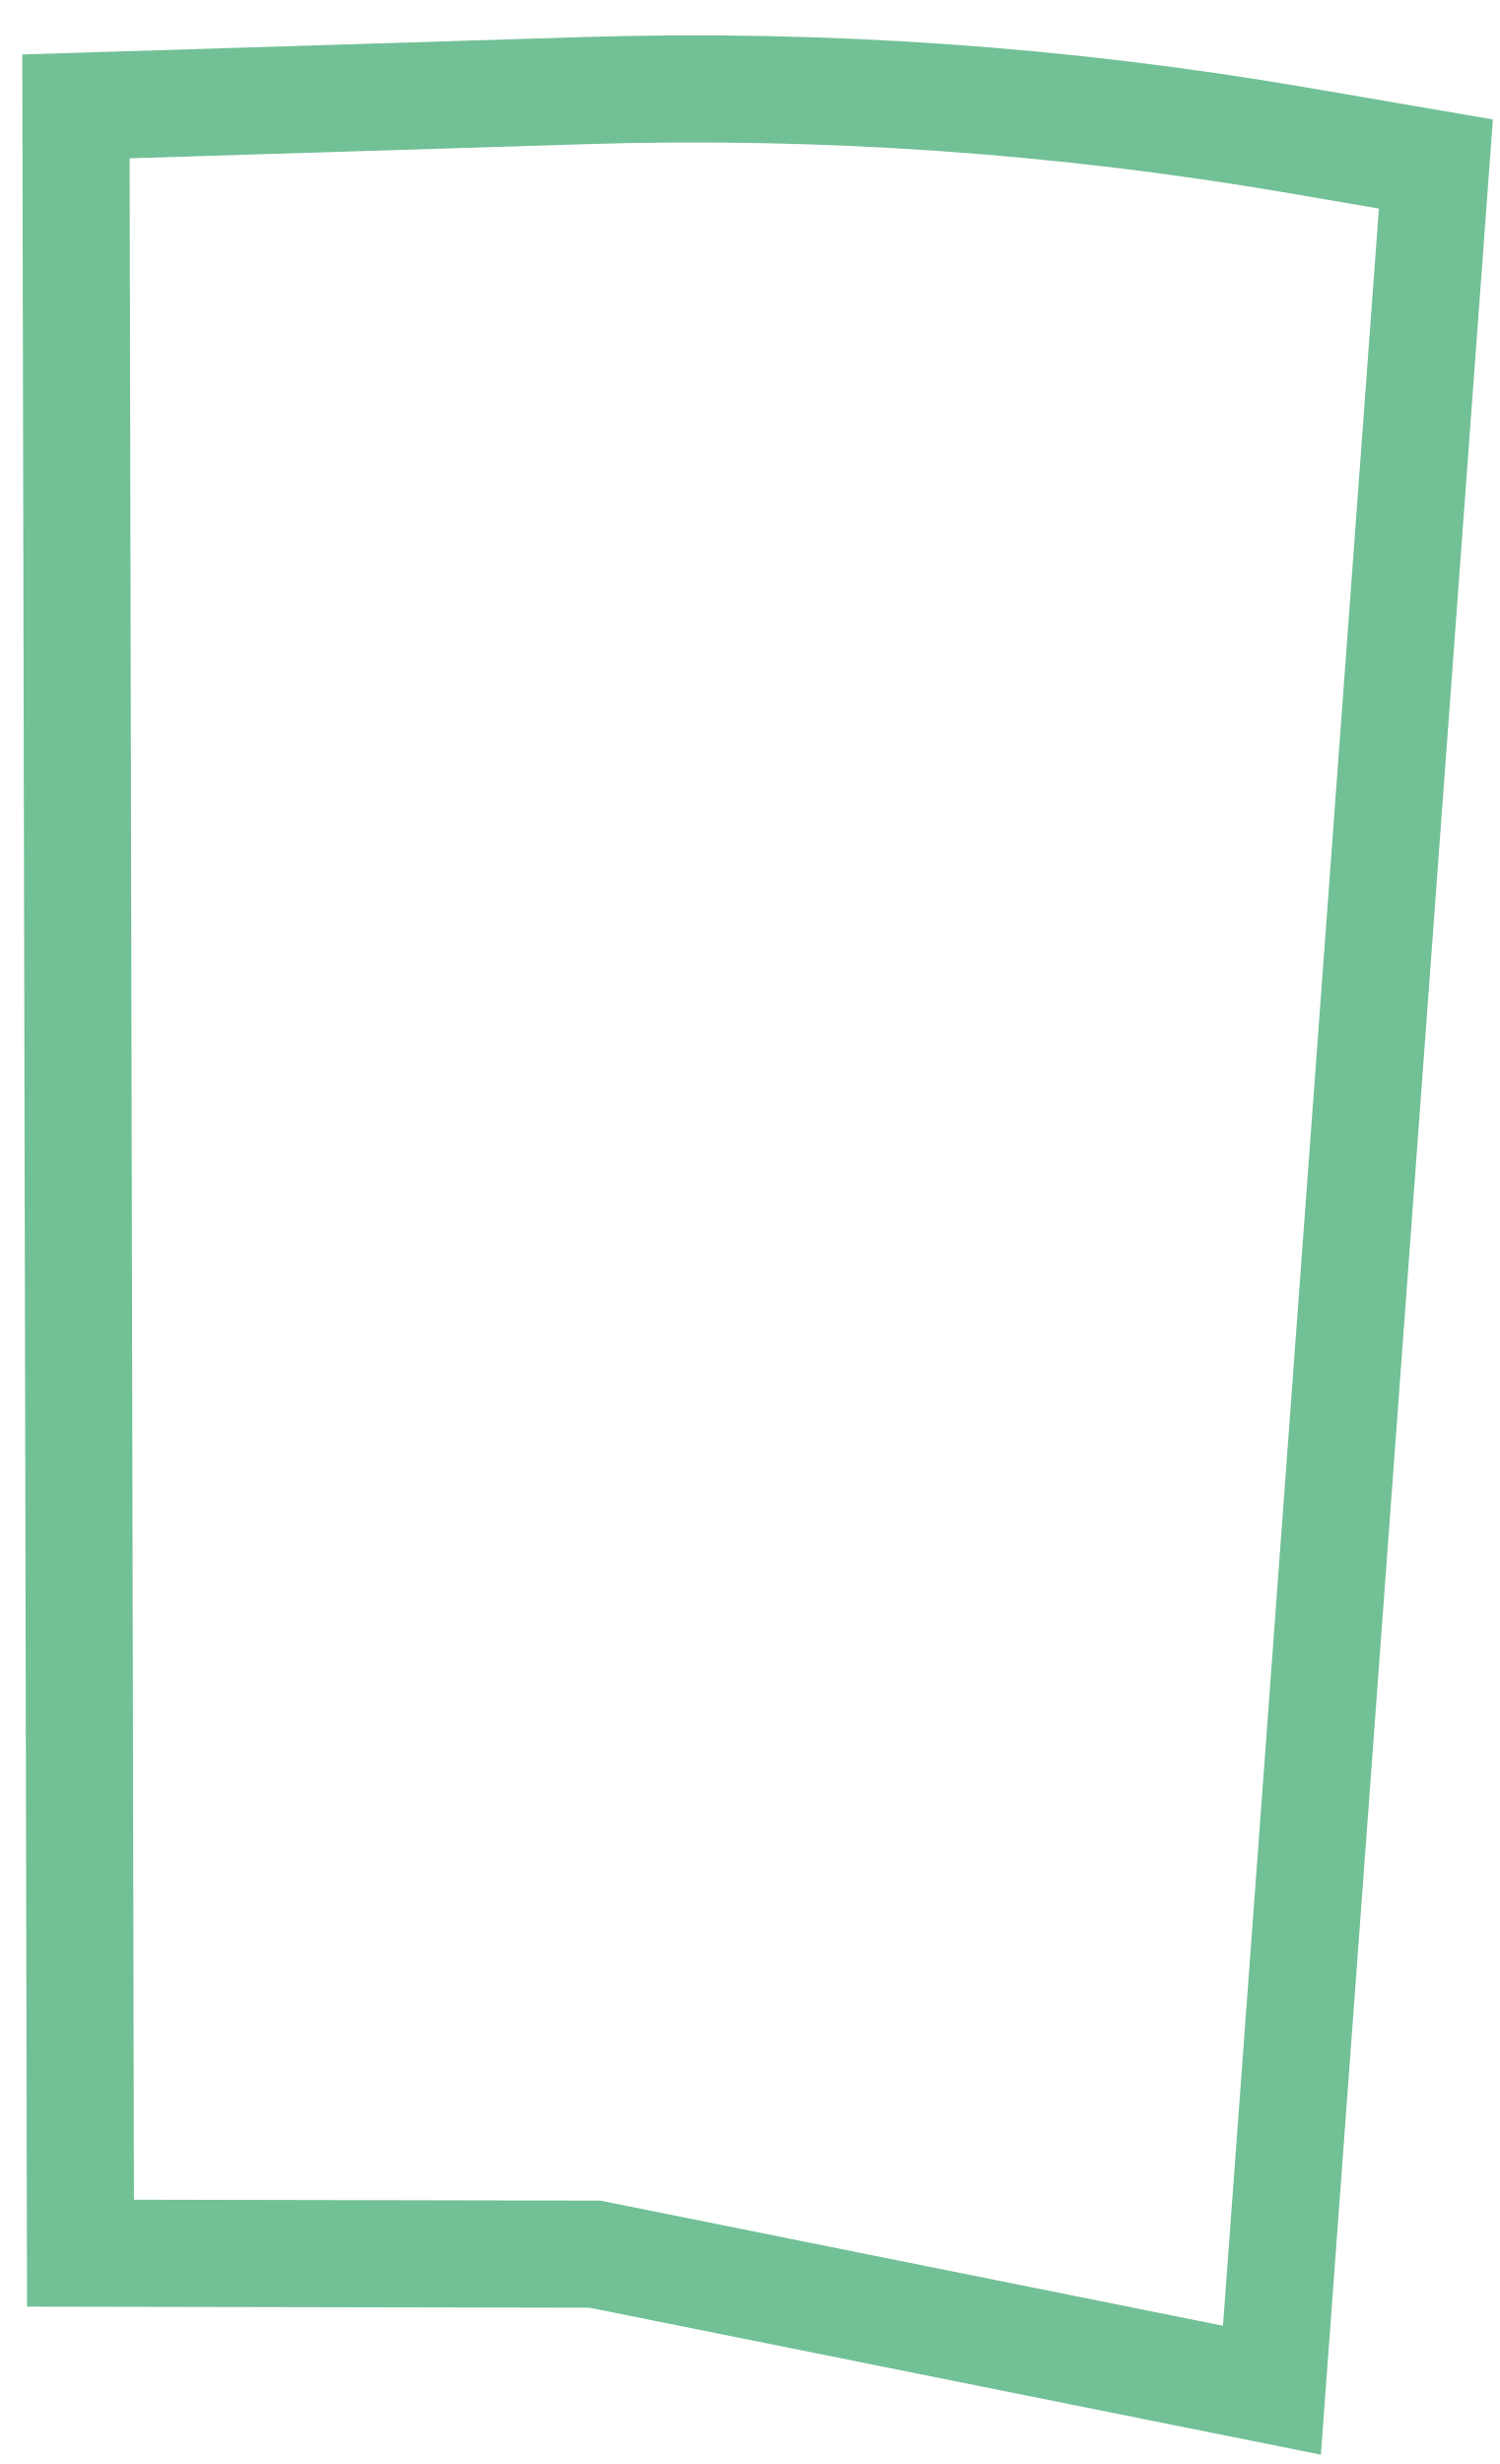
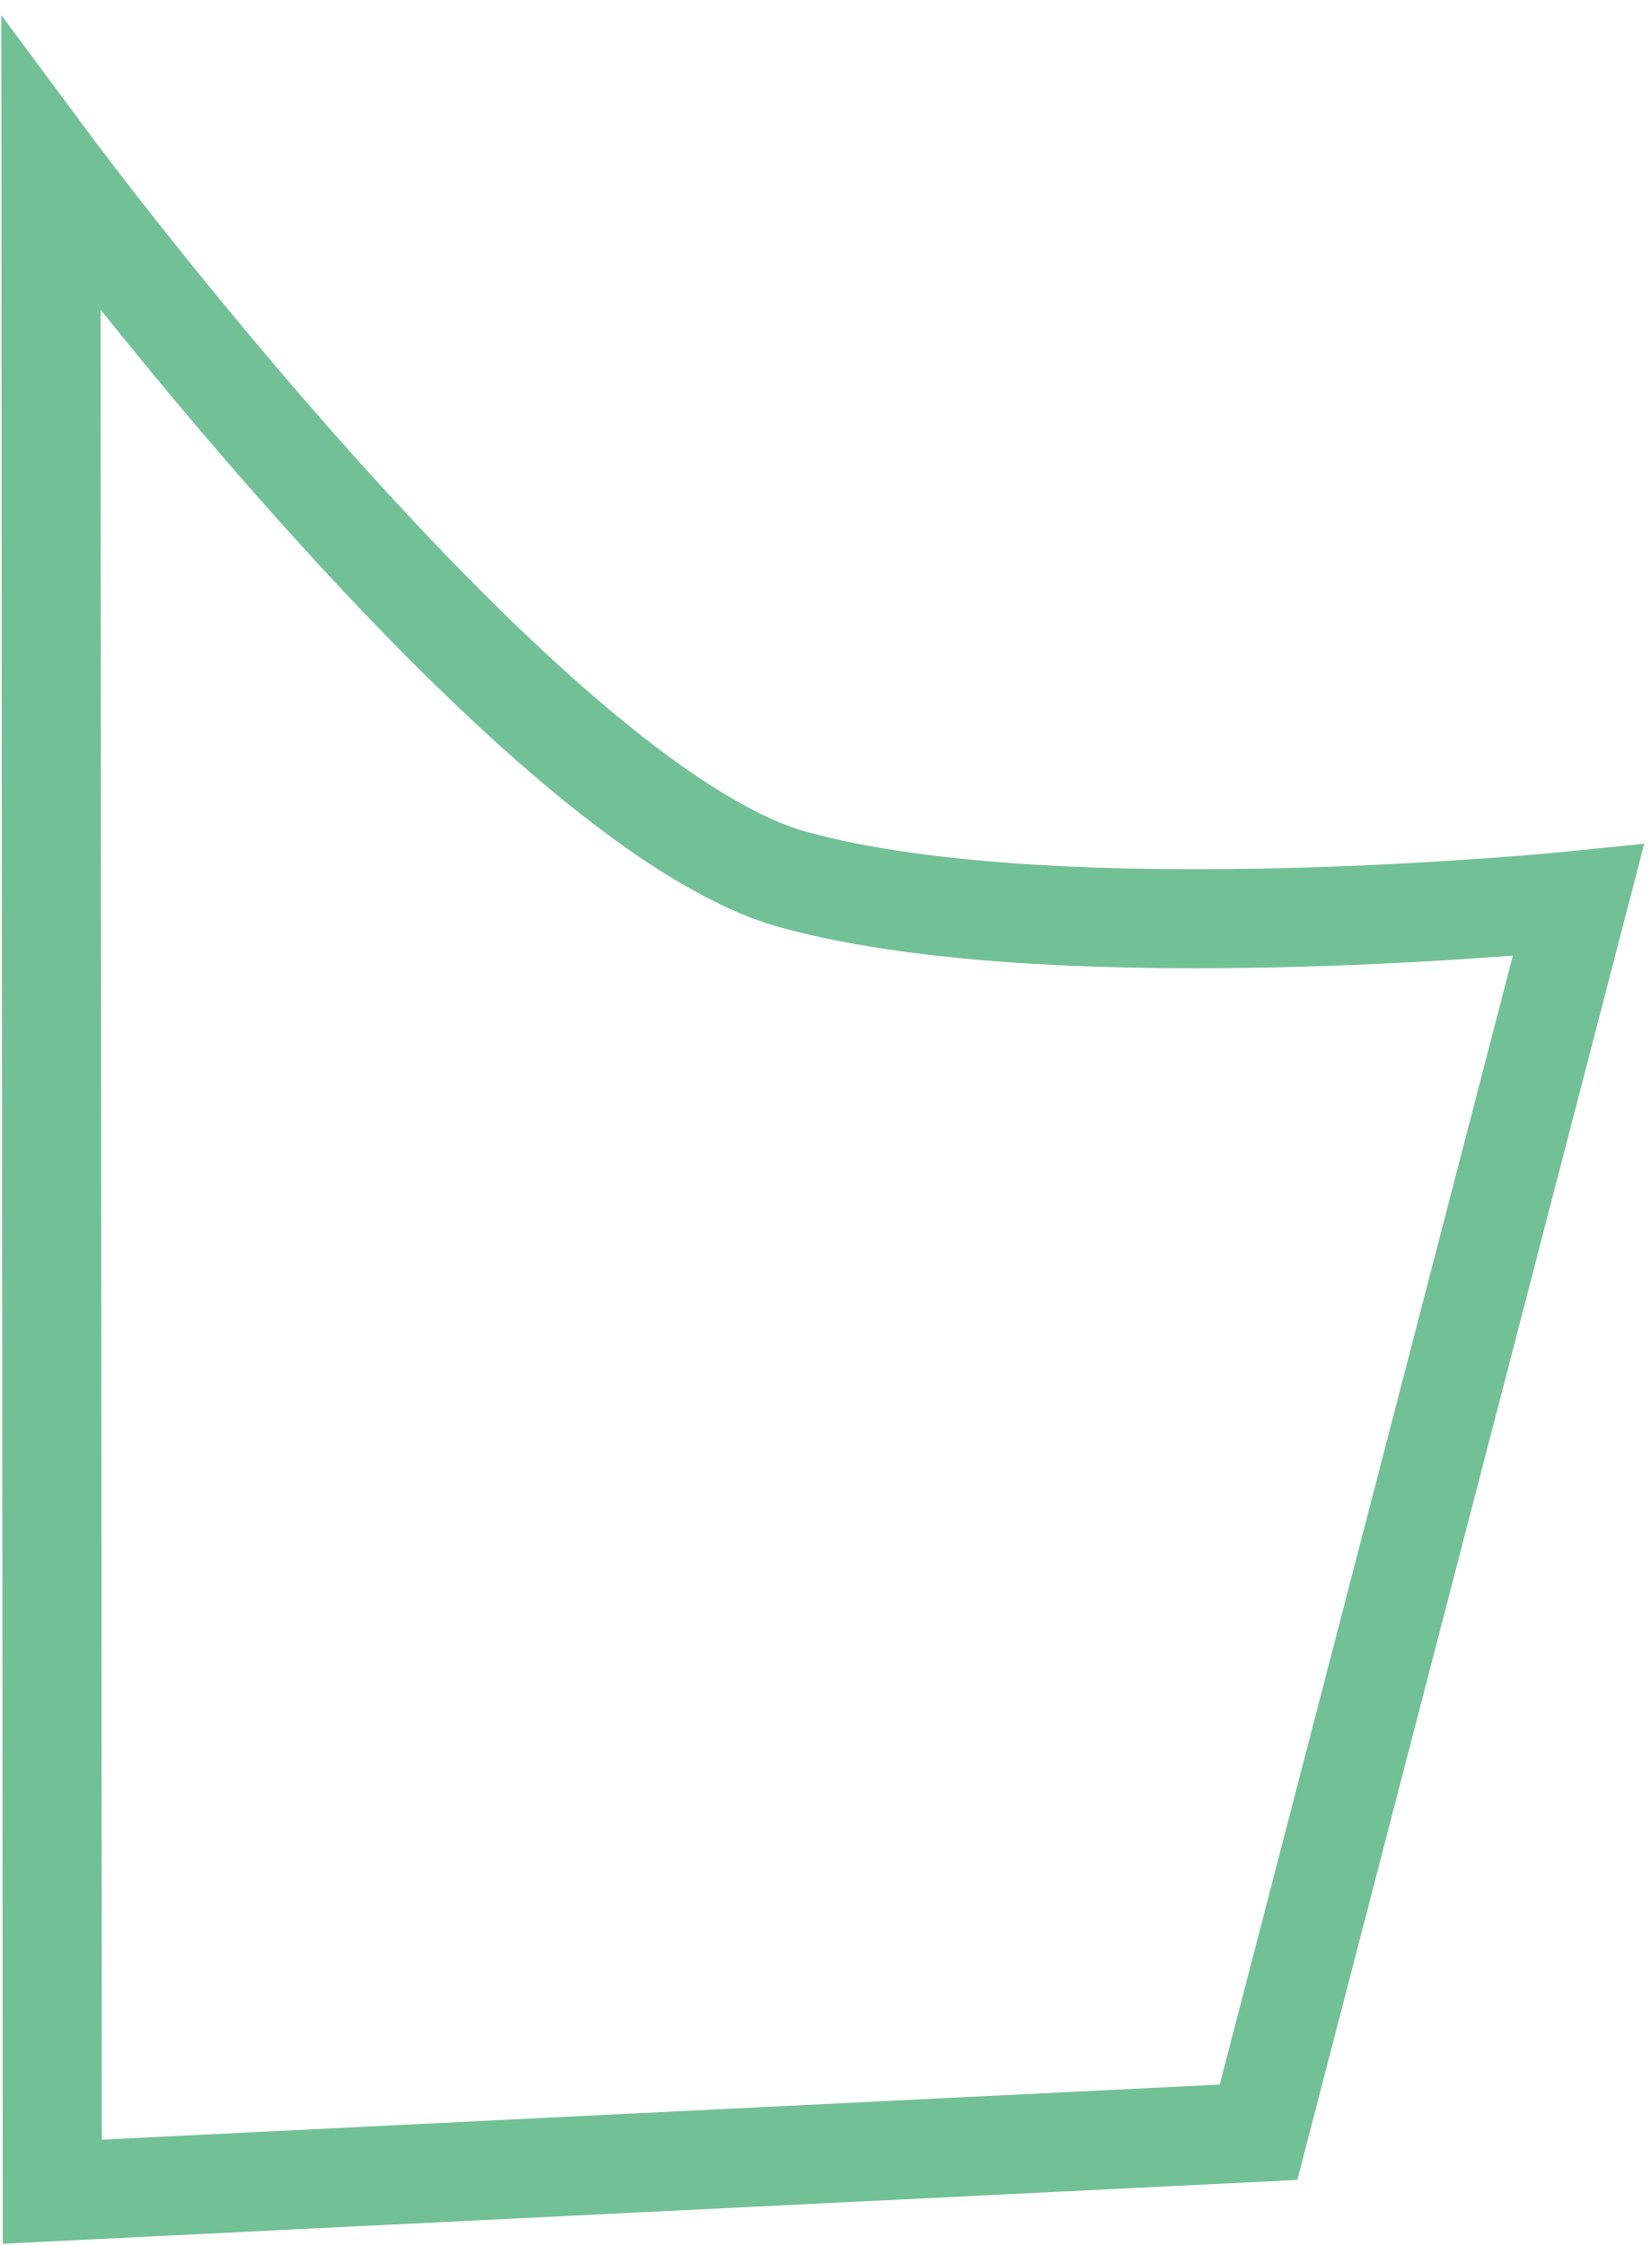
- <svg xmlns="http://www.w3.org/2000/svg" width="42" height="69" viewBox="0 0 42 69" fill="none">
-   <path d="M2.127 2.979L2.254 63.096L16.659 63.124L35.62 66.934L40.212 4.593L36.361 3.932C29.751 2.797 23.044 2.33 16.341 2.538L2.127 2.979Z" stroke="#72C096" stroke-width="3" />
+ <svg xmlns="http://www.w3.org/2000/svg" width="50" height="68" viewBox="0 0 50 68" fill="none">
+   <path d="M38.107 64.556L1.584 66.356L1.543 5C1.543 5 15.943 24.401 24.028 26.632C32.114 28.863 47.792 27.257 47.792 27.257L38.107 64.556V64.556Z" stroke="#72C096" stroke-width="3" />
</svg>
